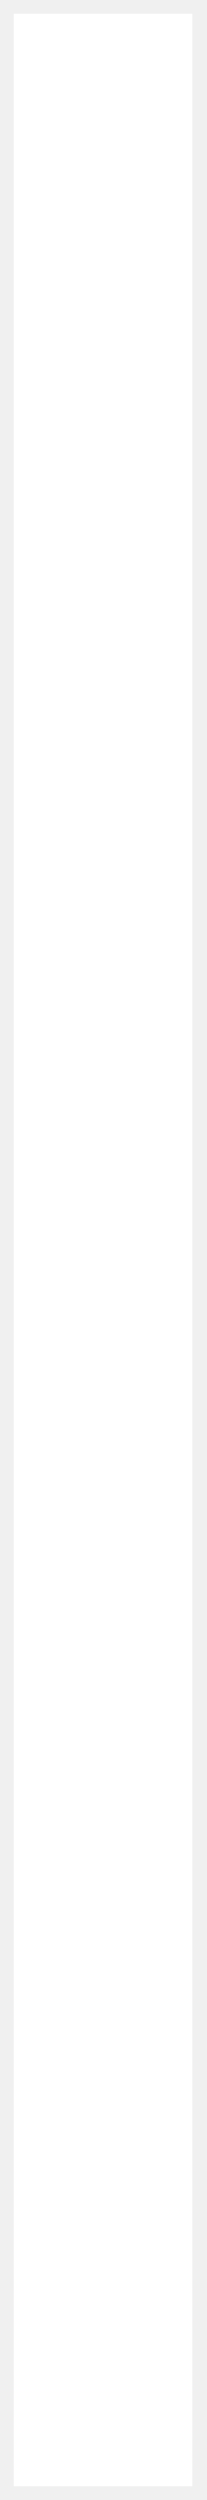
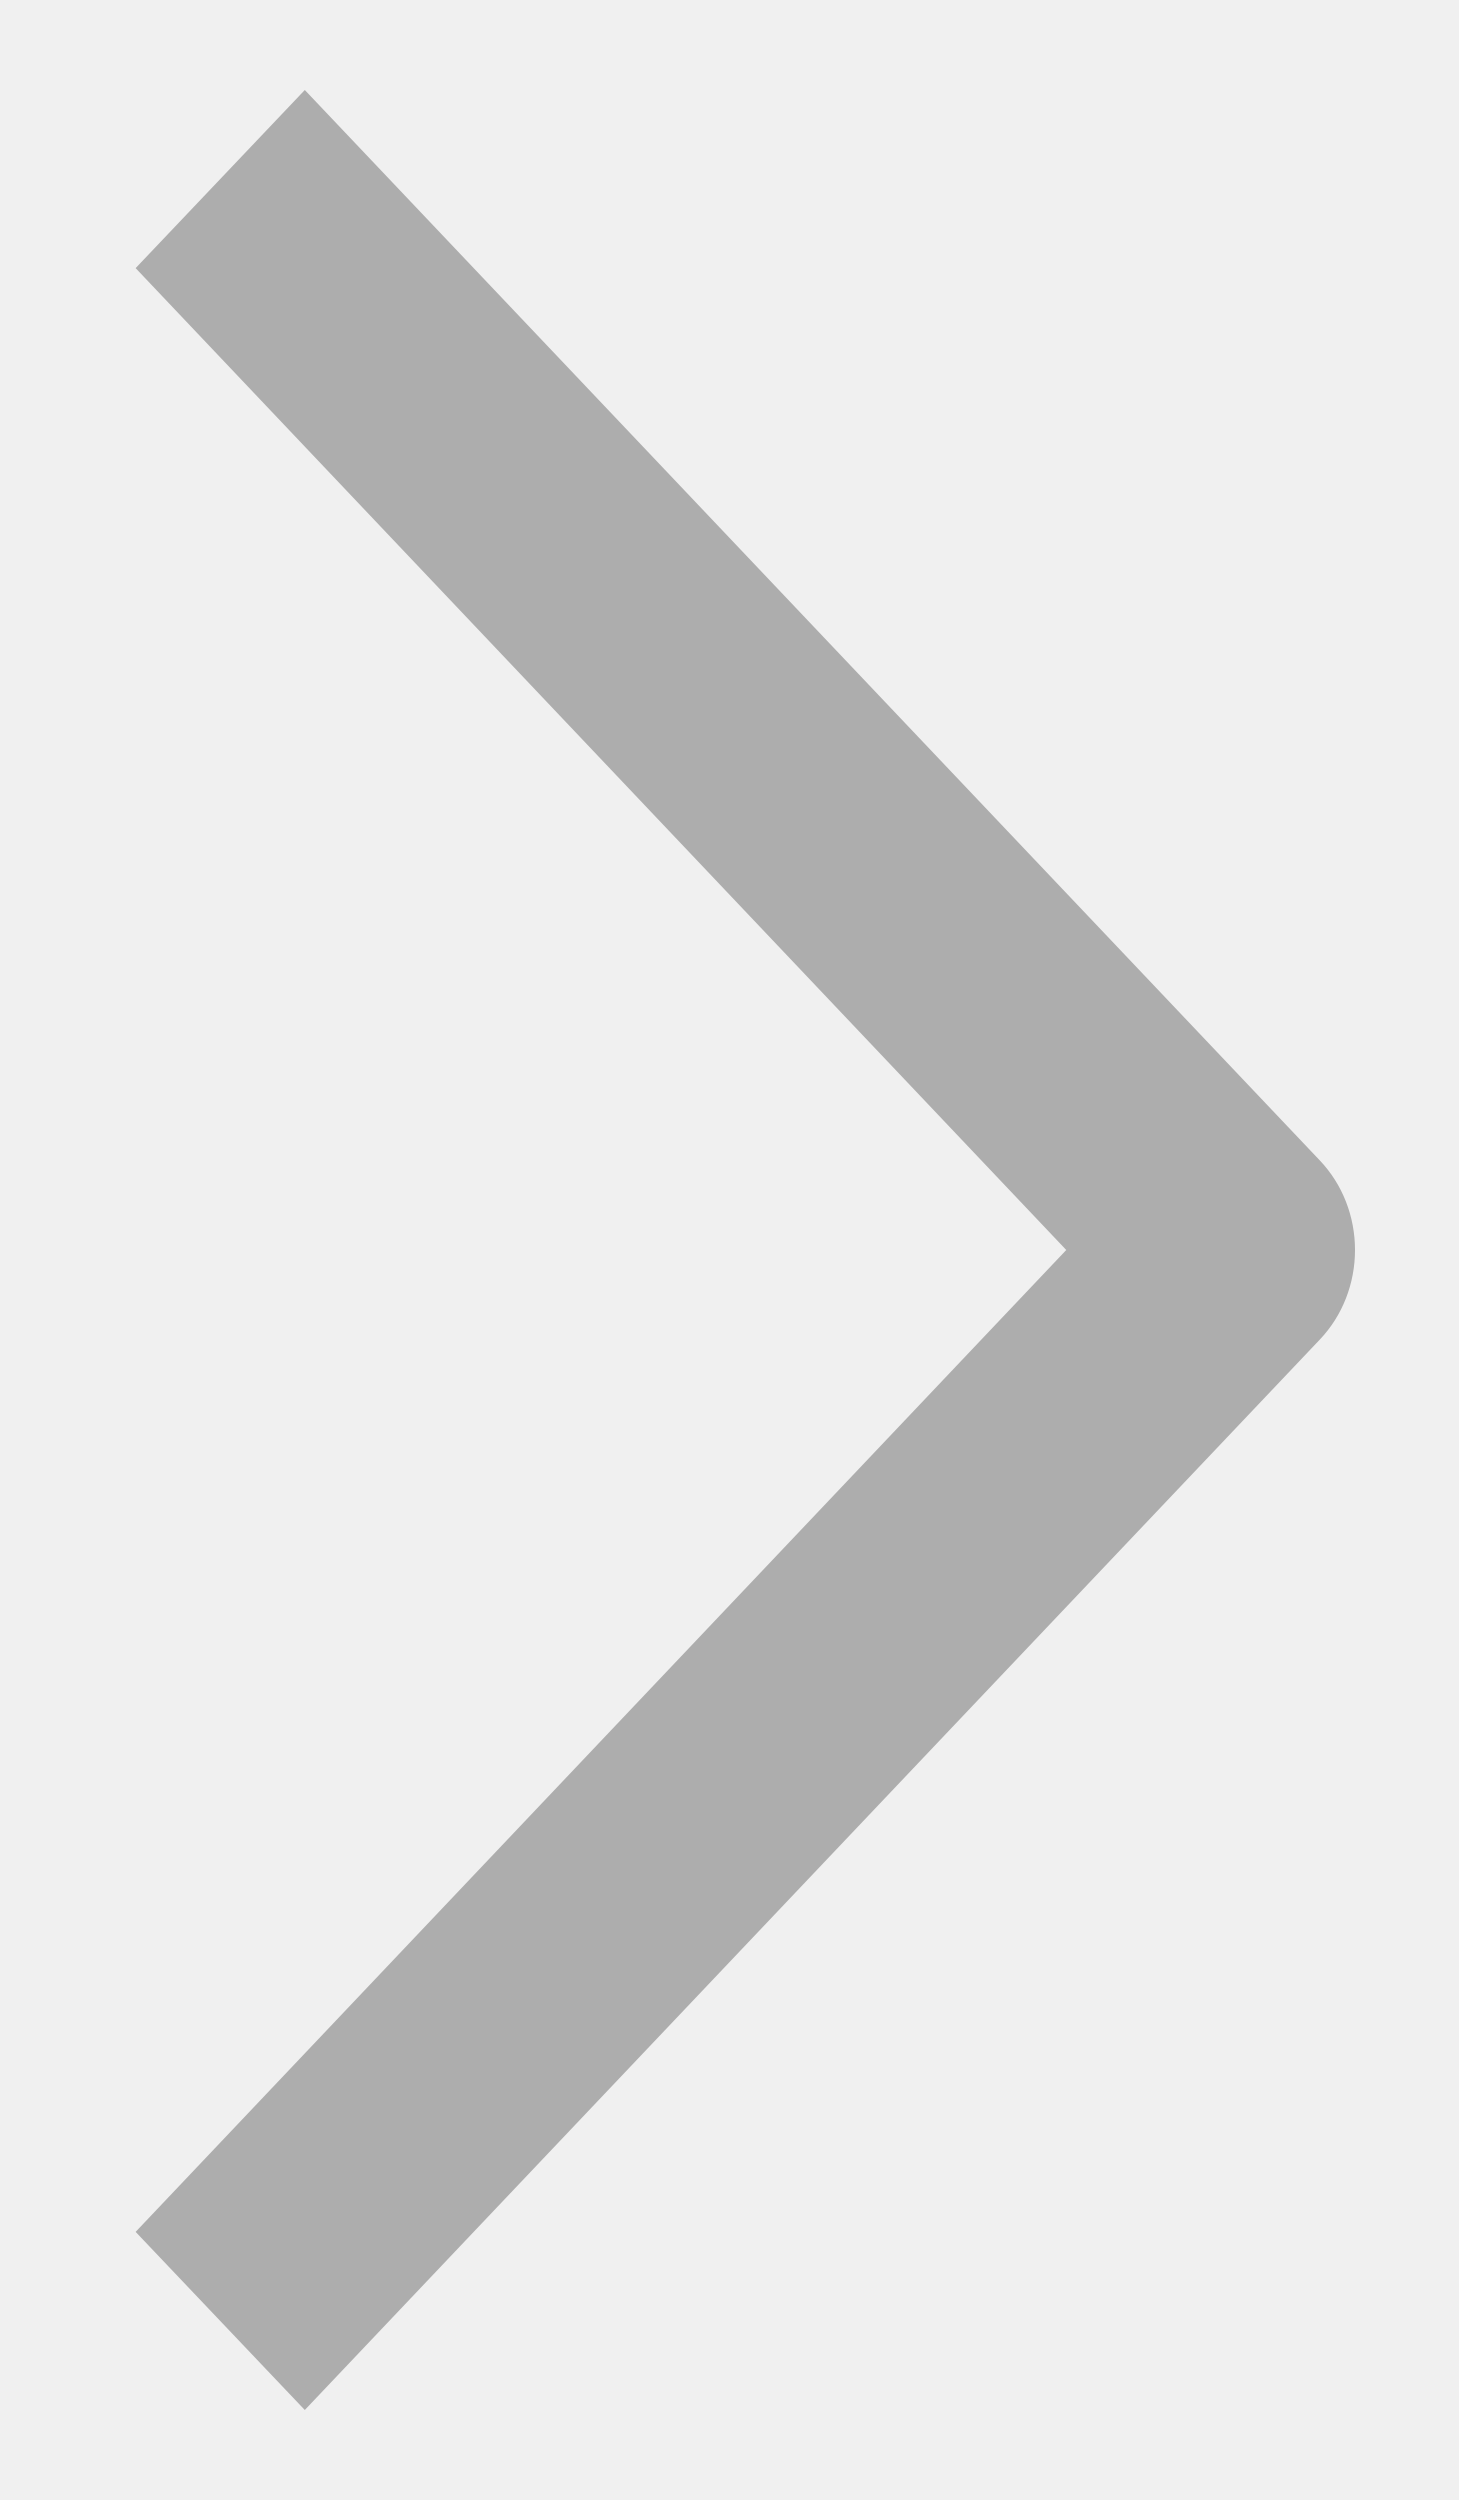
- <svg xmlns="http://www.w3.org/2000/svg" version="1.1" width="15px" height="182px">
-   <g transform="matrix(1 0 0 1 0 -336 )">
-     <path d="M 1 337  L 14 337  L 14 517  L 1 517  L 1 337  Z " fill-rule="nonzero" fill="#ffffff" stroke="none" />
+ <svg xmlns="http://www.w3.org/2000/svg" version="1.1" width="7px" height="12px">
+   <g transform="matrix(1 0 0 1 -406 -168 )">
+     <path d="M 0.651 1.287  L 5.118 6  L 0.651 10.713  L 1.463 11.568  L 6.336 6.429  C 6.444 6.315  6.504 6.161  6.504 6  C 6.504 5.839  6.444 5.685  6.336 5.571  L 1.463 0.432  L 0.651 1.287  Z " fill-rule="nonzero" fill="#adadad" stroke="none" transform="matrix(1 0 0 1 406 168 )" />
  </g>
</svg>
